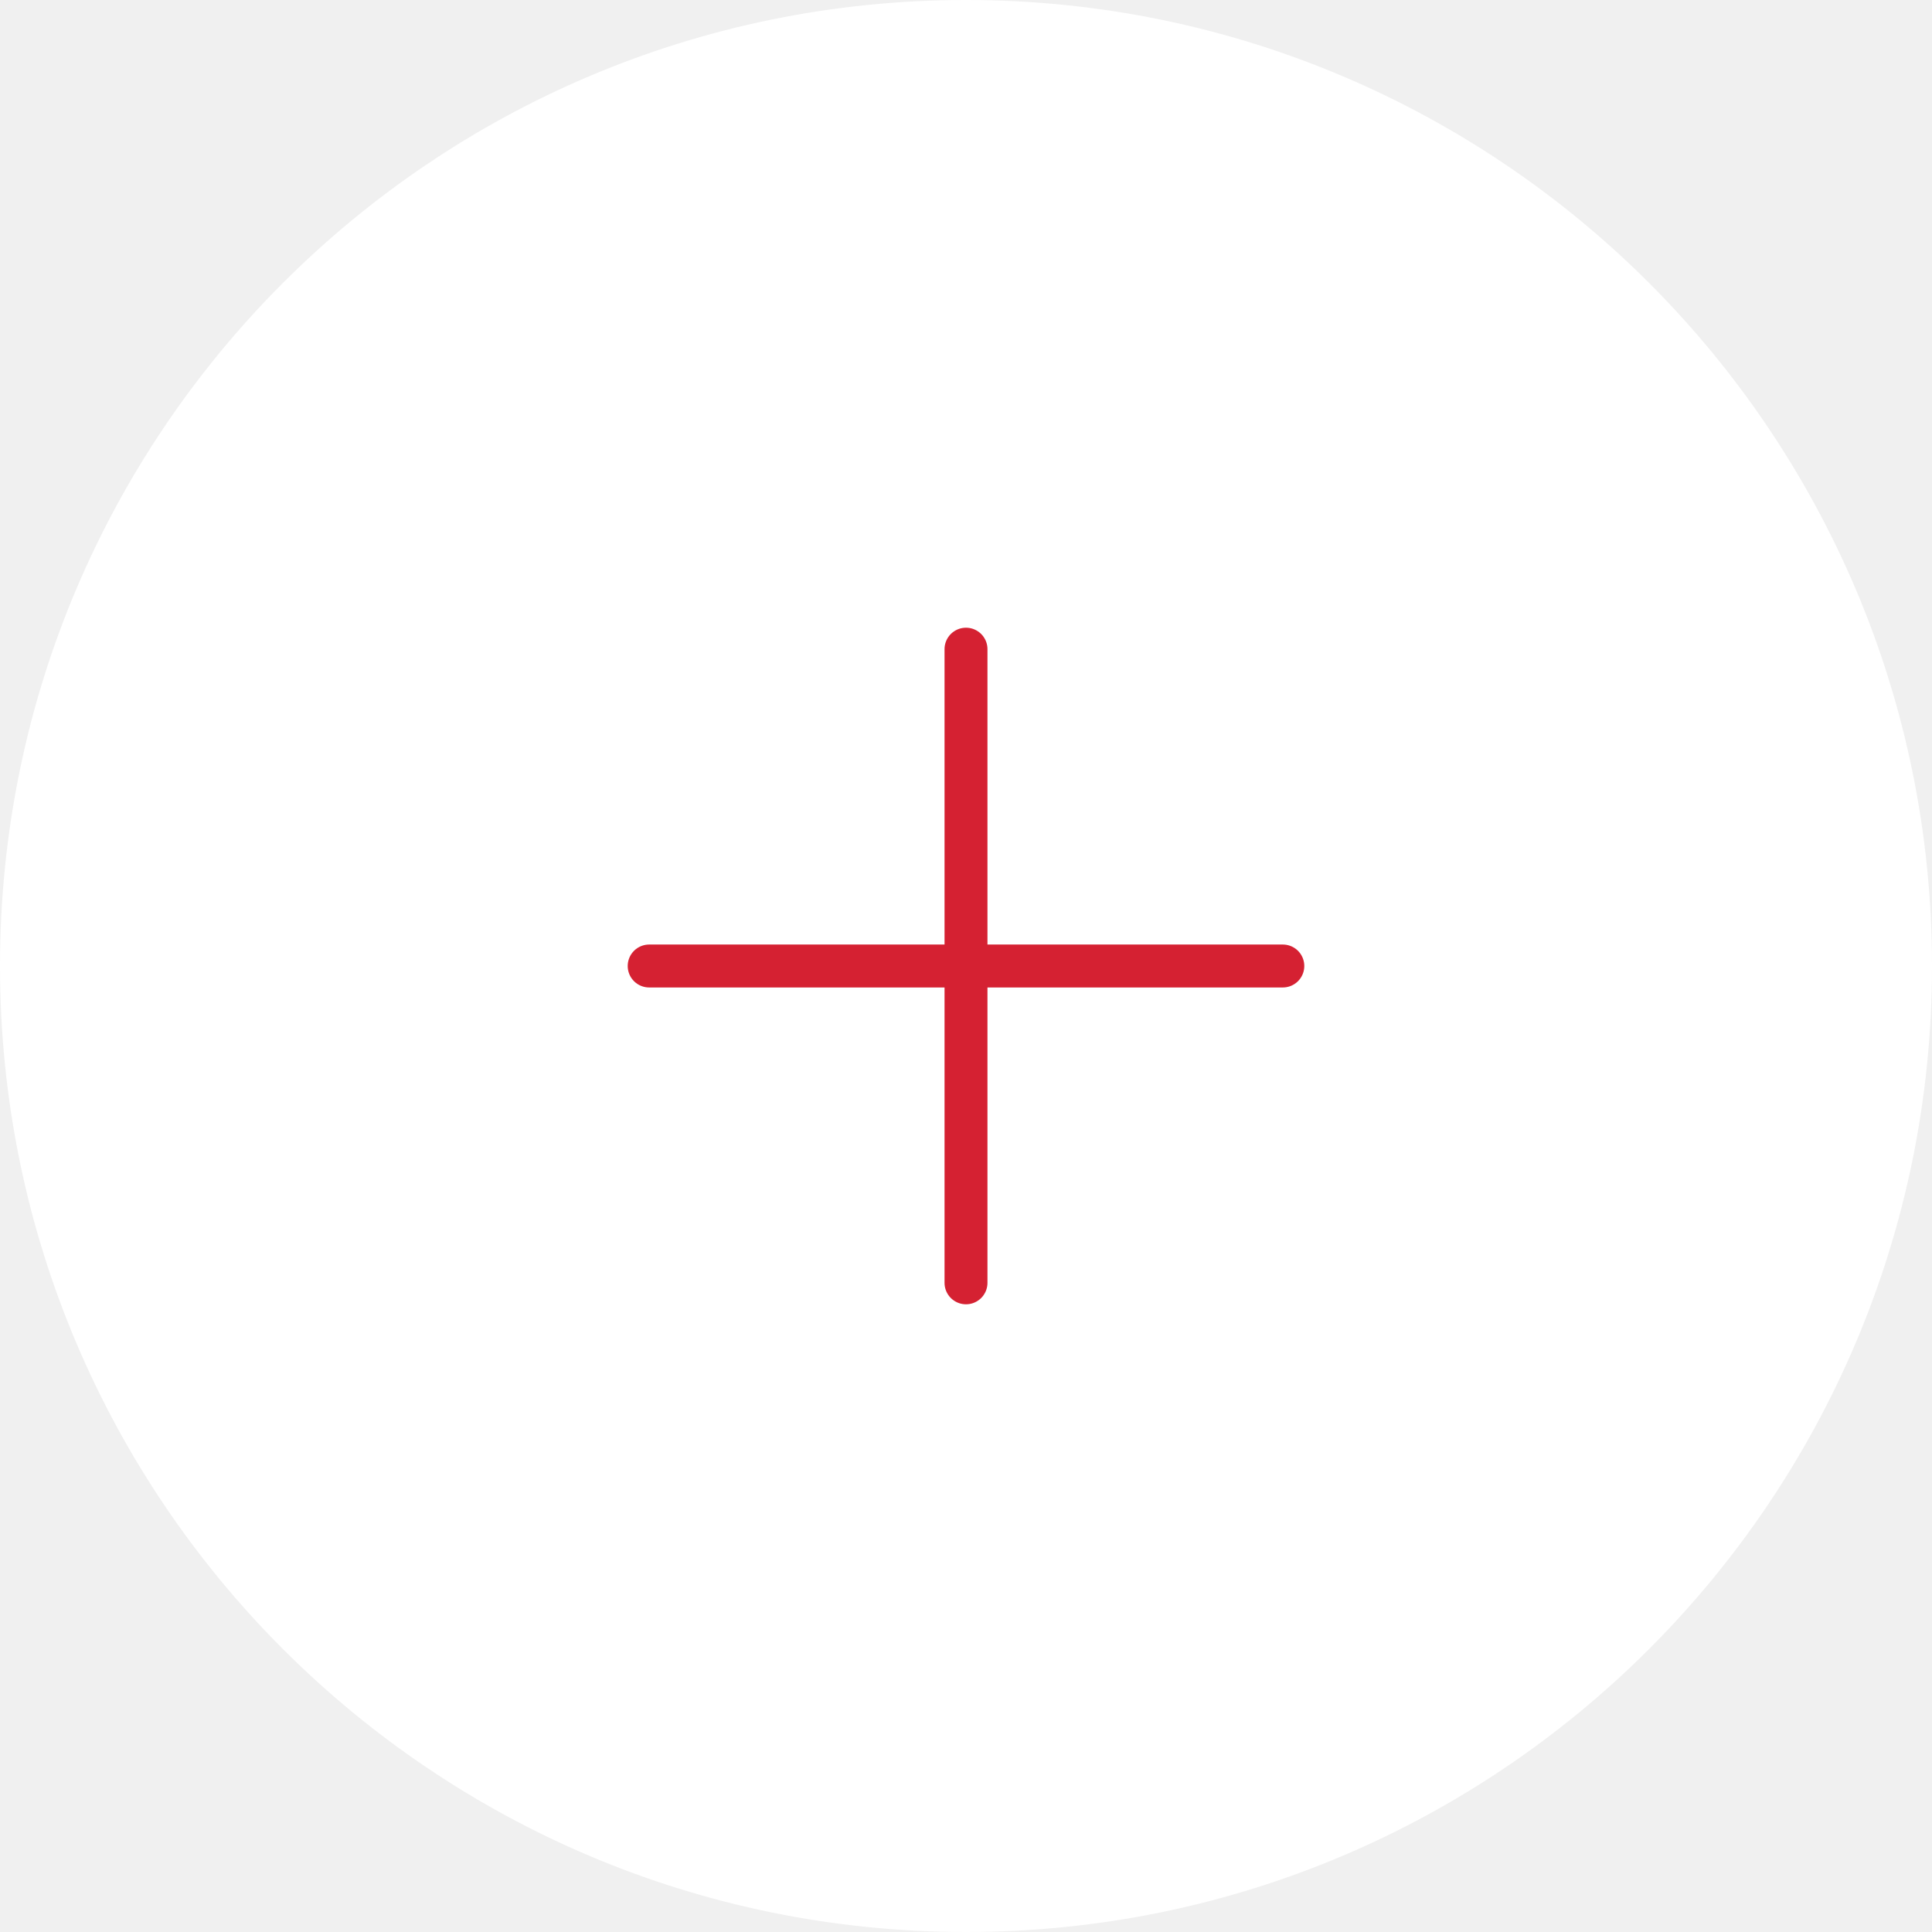
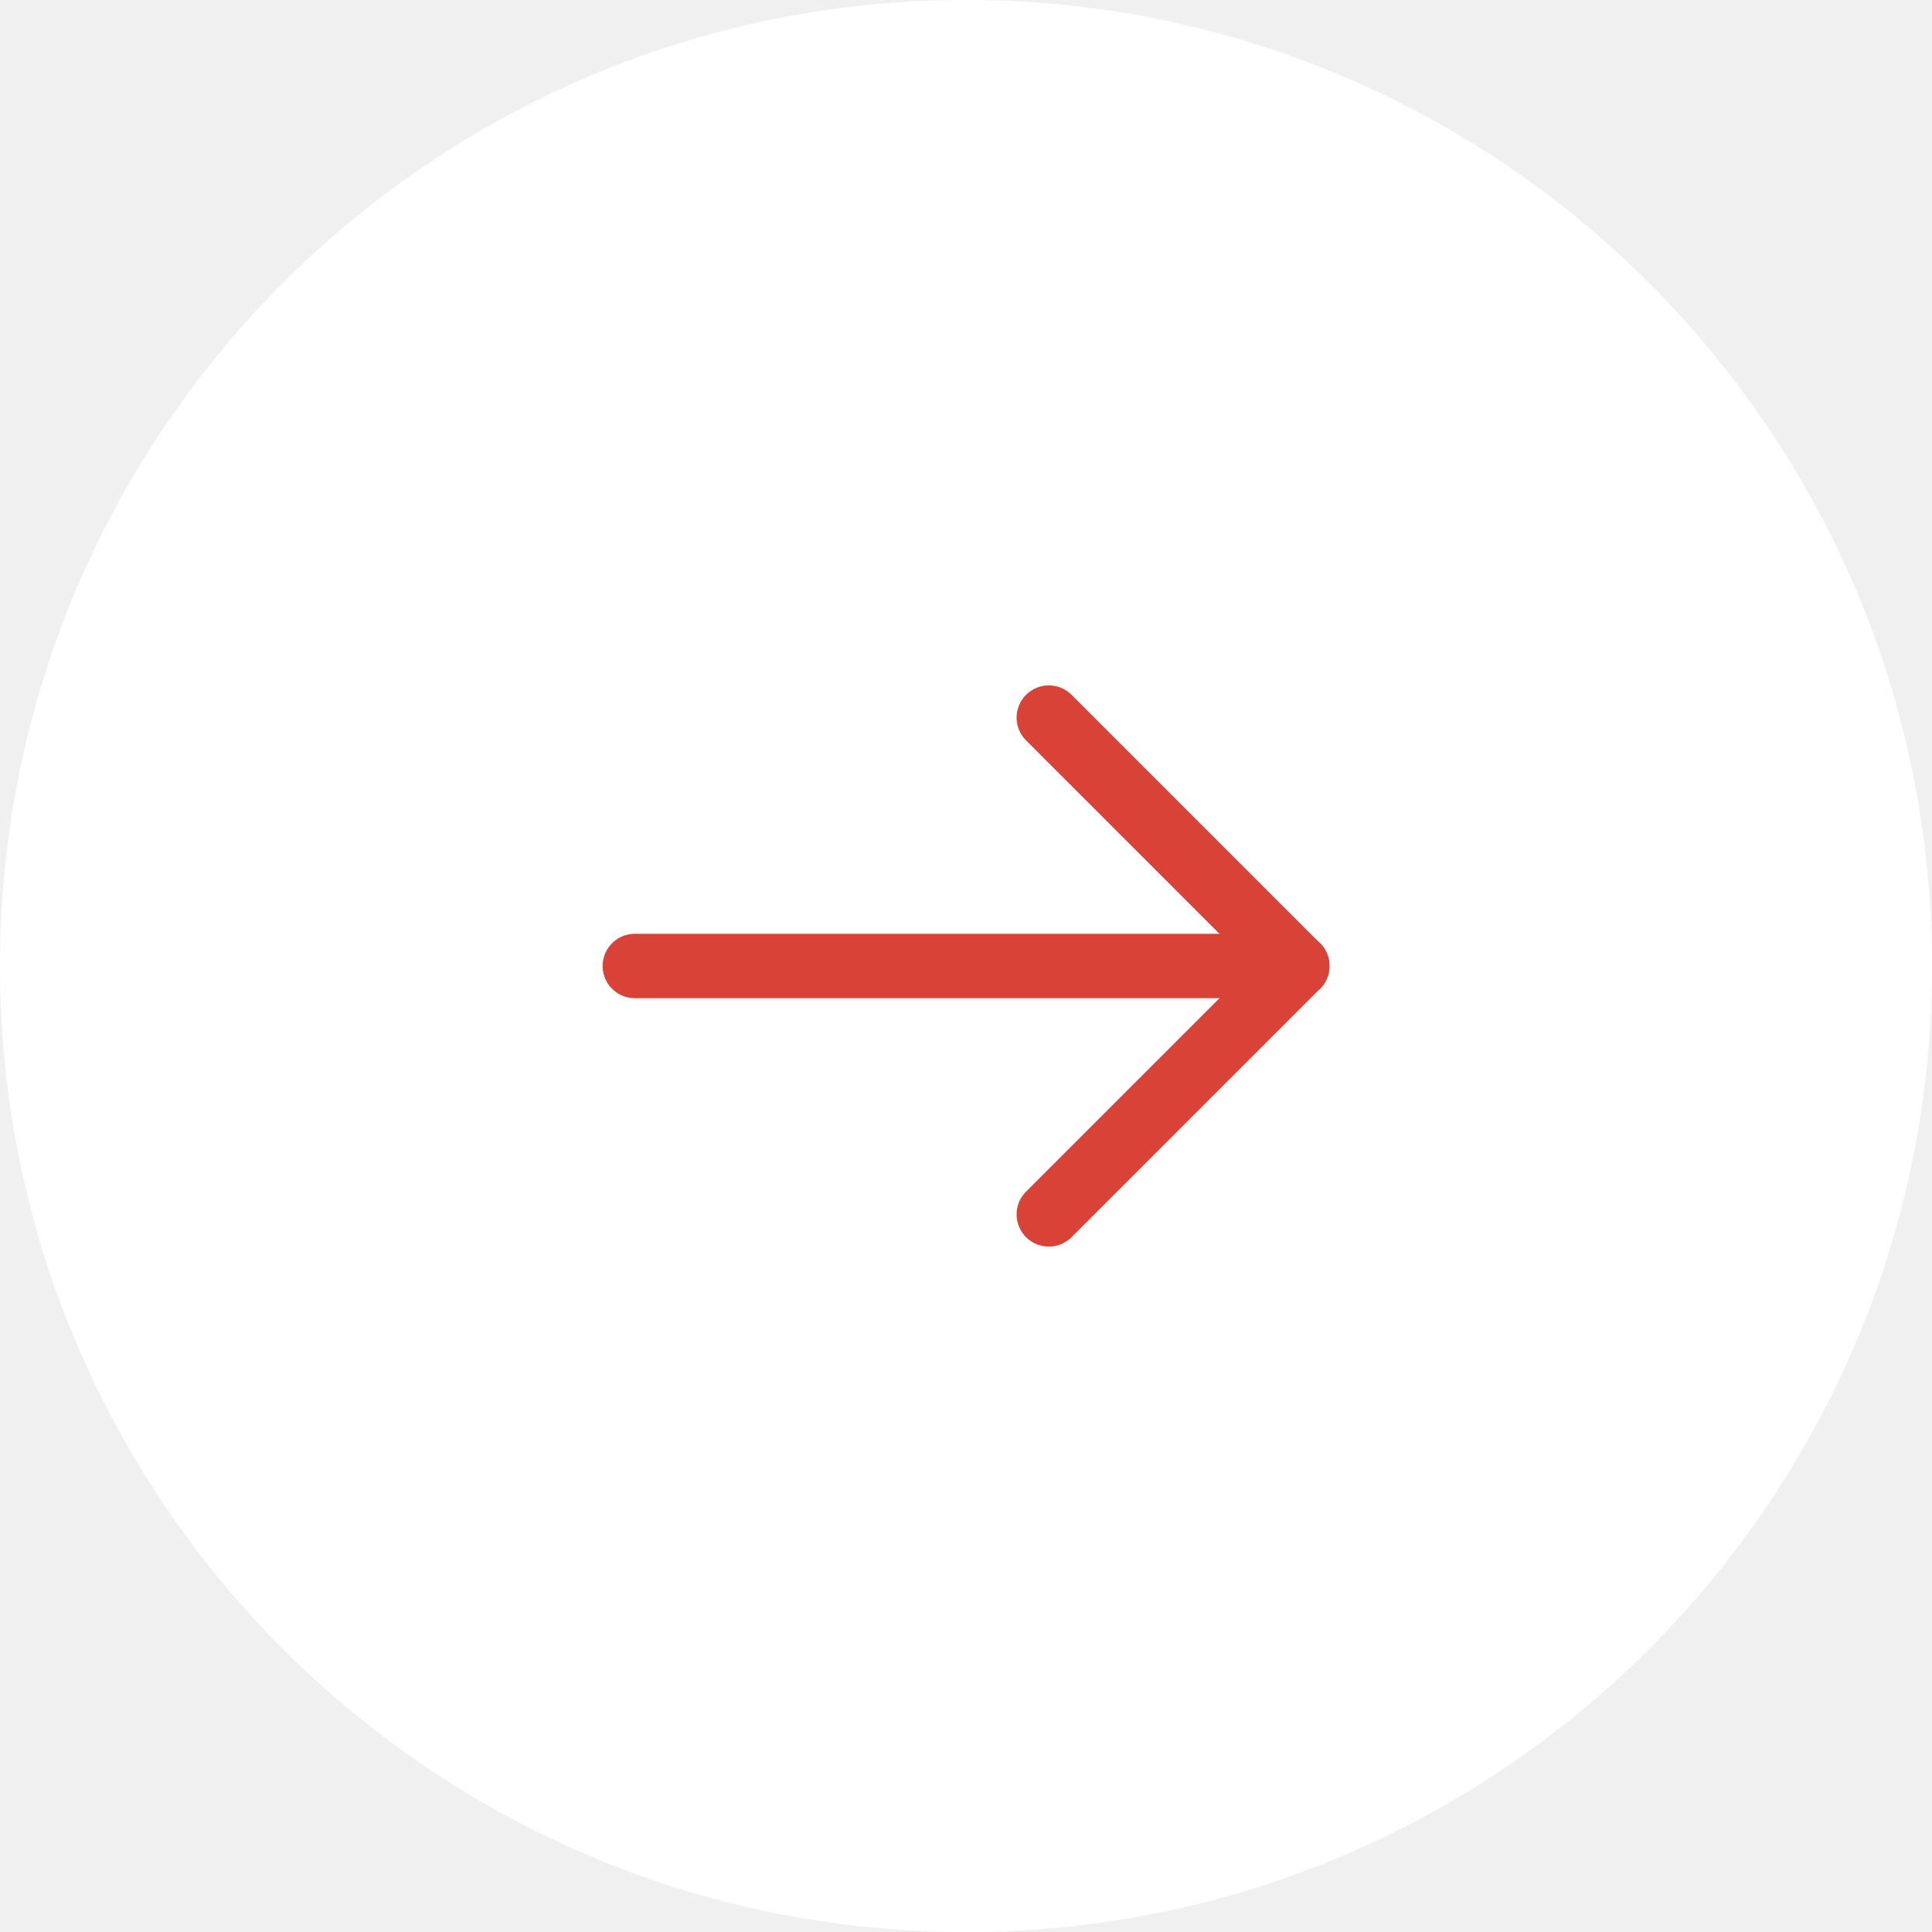
<svg xmlns="http://www.w3.org/2000/svg" width="100%" height="100%" viewBox="0 0 90 90" version="1.1" xml:space="preserve" style="fill-rule:evenodd;clip-rule:evenodd;stroke-linecap:round;stroke-linejoin:round;stroke-miterlimit:1.5;">
  <circle cx="45" cy="45" r="45" style="fill:#fff;" />
-   <g>
-     <path d="M59.759,45l-29.518,0" style="fill:none;stroke:#d52132;stroke-width:2px;" />
-     <path d="M45,30.241l0,29.518" style="fill:none;stroke:#d52132;stroke-width:2px;" />
-   </g>
+   <path d="M48.857,56.571l11.571,-11.571" style="fill:none;stroke:#d94236;stroke-width:3px;" />
+   <path d="M60.428,45l-11.571,-11.571" style="fill:none;stroke:#d94236;stroke-width:3px;" />
+   <path d="M60.428,45l-30.856,0" style="fill:none;stroke:#d94236;stroke-width:3px;" />
</svg>
